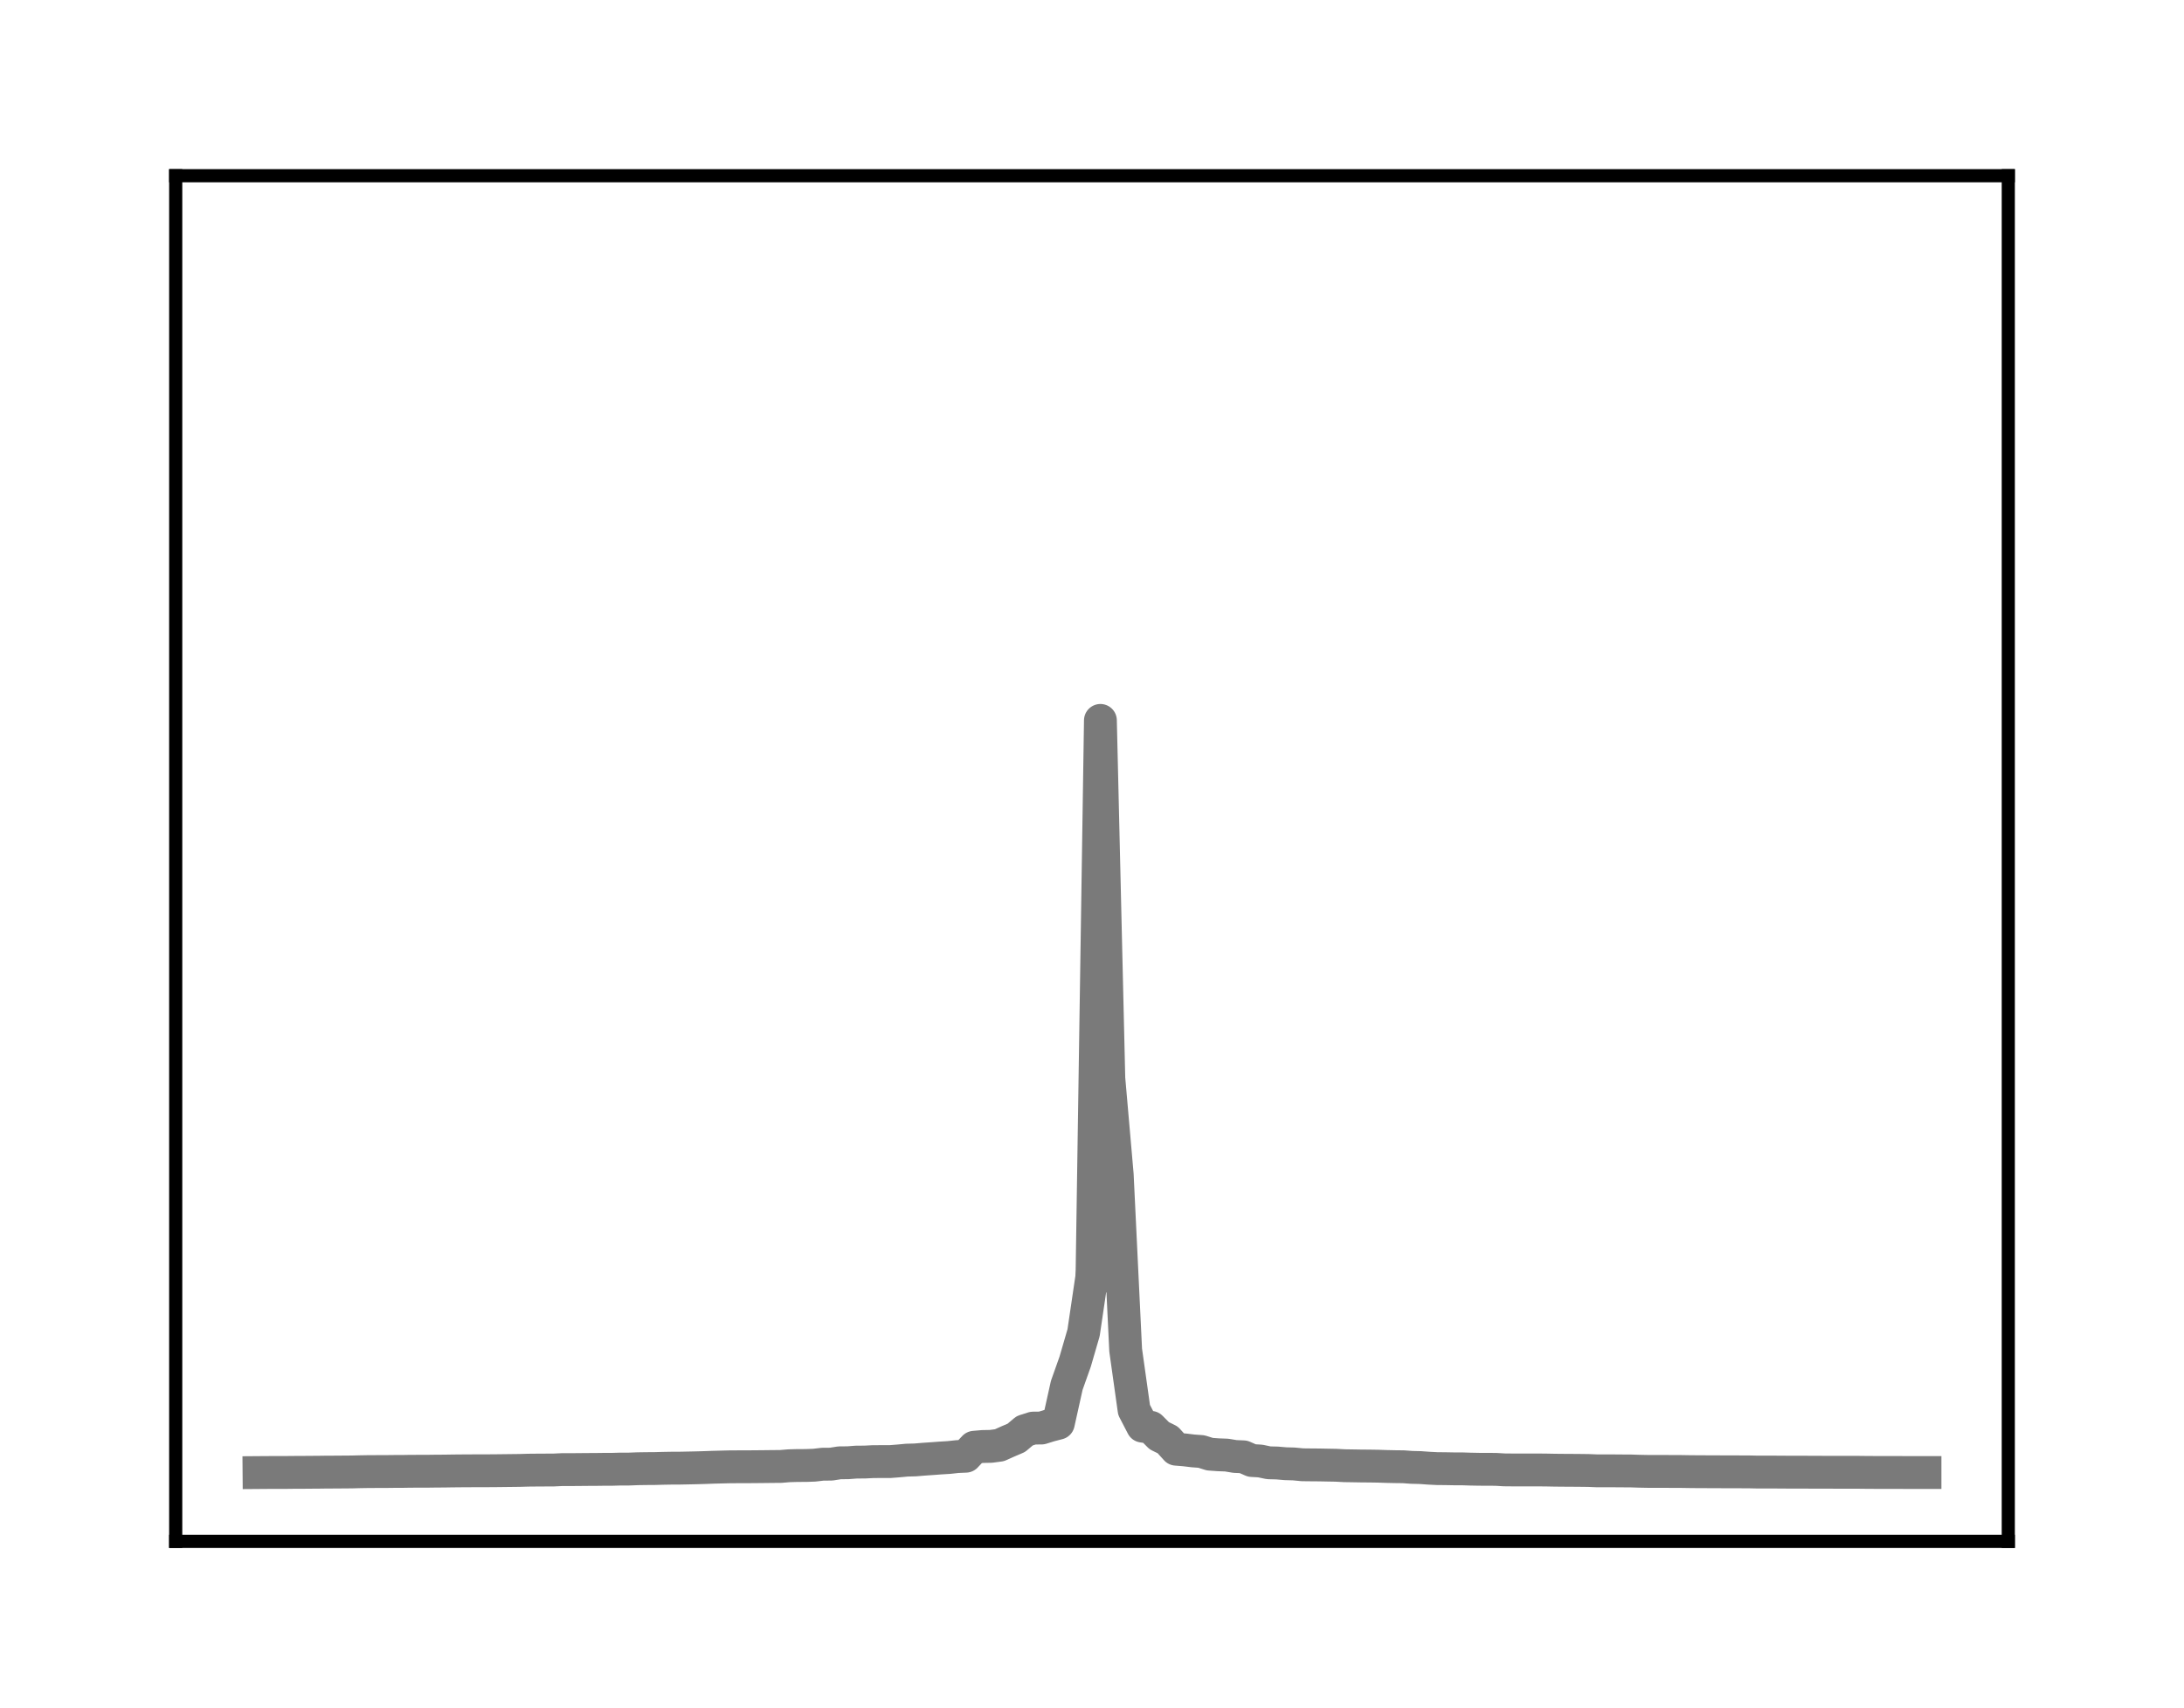
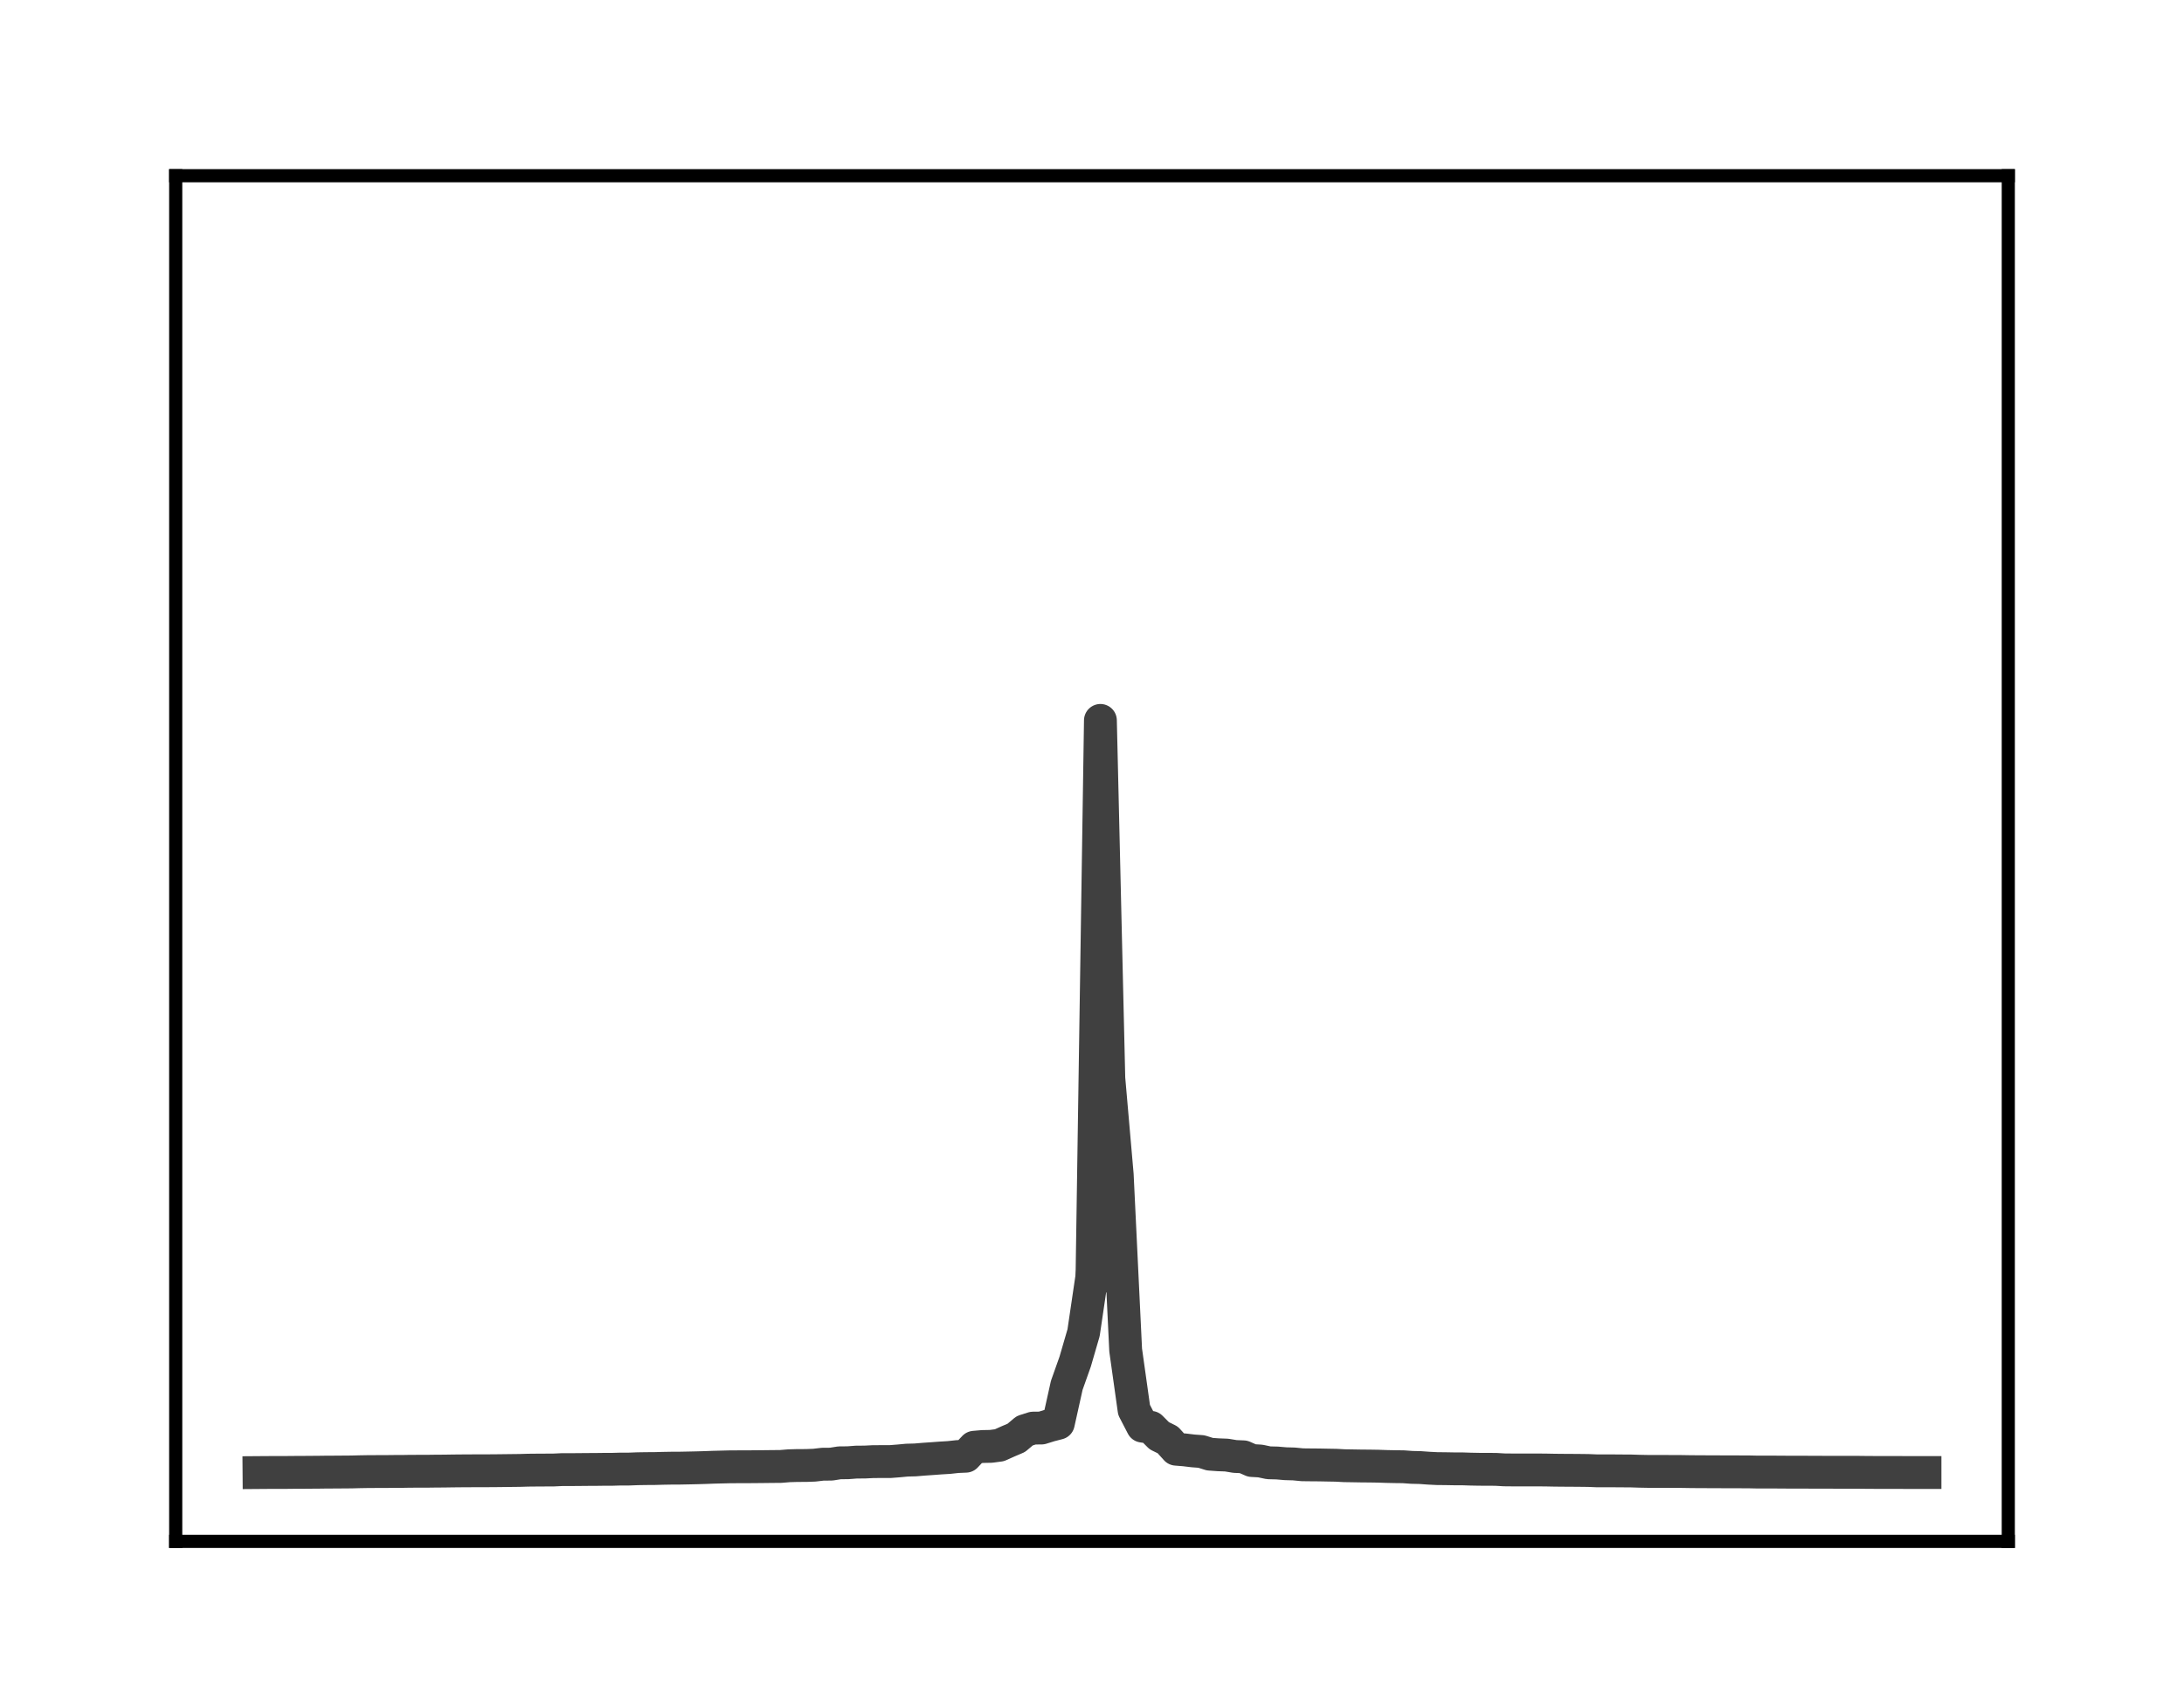
<svg xmlns="http://www.w3.org/2000/svg" height="104pt" version="1.1" viewBox="0 0 133 104" width="133pt">
  <defs>
    <style type="text/css">
*{stroke-linecap:butt;stroke-linejoin:round;}
  </style>
  </defs>
  <g id="figure_1">
    <g id="patch_1">
      <path d="M 0 104.56  L 133 104.56  L 133 0  L 0 0  z " style="fill:#ffffff;" />
    </g>
    <g id="axes_1">
      <g id="patch_2">
        <path d="M 10.7 93.86  L 122.3 93.86  L 122.3 10.7  L 10.7 10.7  z " style="fill:#ffffff;" />
      </g>
      <g id="matplotlib.axis_1" />
      <g id="matplotlib.axis_2" />
      <g id="line2d_1">
-         <path clip-path="url(#pabedffbdaa)" d="M 15.773 89.669  L 16.285 89.665  L 16.798 89.664  L 17.31 89.664  L 17.822 89.658  L 18.335 89.657  L 18.847 89.652  L 19.36 89.649  L 19.872 89.642  L 20.384 89.64  L 20.897 89.636  L 21.409 89.632  L 21.921 89.619  L 22.434 89.61  L 22.946 89.608  L 23.459 89.607  L 23.971 89.601  L 24.483 89.6  L 24.996 89.591  L 25.508 89.59  L 26.021 89.589  L 26.533 89.582  L 27.045 89.579  L 27.558 89.571  L 28.07 89.566  L 28.583 89.563  L 29.095 89.56  L 29.607 89.56  L 30.12 89.557  L 30.632 89.551  L 31.145 89.545  L 31.657 89.539  L 32.169 89.524  L 32.682 89.519  L 33.194 89.516  L 33.707 89.514  L 34.219 89.49  L 34.731 89.49  L 35.244 89.486  L 35.756 89.481  L 36.269 89.479  L 36.781 89.472  L 37.293 89.471  L 37.806 89.456  L 38.318 89.456  L 38.831 89.436  L 39.343 89.428  L 39.855 89.425  L 40.368 89.411  L 40.88 89.402  L 41.393 89.4  L 41.905 89.39  L 42.417 89.379  L 42.93 89.364  L 43.442 89.345  L 43.955 89.332  L 44.467 89.319  L 44.979 89.317  L 45.492 89.316  L 46.004 89.312  L 46.517 89.307  L 47.029 89.301  L 47.541 89.297  L 48.054 89.255  L 48.566 89.24  L 49.079 89.239  L 49.591 89.22  L 50.103 89.16  L 50.616 89.157  L 51.128 89.076  L 51.64 89.071  L 52.153 89.032  L 52.665 89.029  L 53.178 89.003  L 53.69 89.001  L 54.202 89.001  L 54.715 88.961  L 55.227 88.913  L 55.74 88.899  L 56.252 88.856  L 56.764 88.821  L 57.277 88.783  L 57.789 88.752  L 58.302 88.696  L 58.814 88.674  L 59.326 88.128  L 59.839 88.083  L 60.351 88.073  L 60.864 88.005  L 61.376 87.775  L 61.888 87.557  L 62.401 87.124  L 62.913 86.962  L 63.426 86.957  L 63.938 86.798  L 64.45 86.666  L 64.963 84.357  L 65.475 82.915  L 65.988 81.152  L 66.5 77.687  " style="fill:none;stroke:#7a7a7a;stroke-linecap:square;stroke-width:2;" />
+         <path clip-path="url(#p4c75eccd7f)" d="M 15.773 89.669  L 16.285 89.665  L 16.798 89.664  L 17.31 89.664  L 17.822 89.658  L 18.335 89.657  L 18.847 89.652  L 19.36 89.649  L 19.872 89.642  L 20.384 89.64  L 20.897 89.636  L 21.409 89.632  L 21.921 89.619  L 22.434 89.61  L 22.946 89.608  L 23.459 89.607  L 23.971 89.601  L 24.483 89.6  L 24.996 89.591  L 25.508 89.59  L 26.021 89.589  L 26.533 89.582  L 27.045 89.579  L 27.558 89.571  L 28.07 89.566  L 28.583 89.563  L 29.095 89.56  L 29.607 89.56  L 30.12 89.557  L 30.632 89.551  L 31.145 89.545  L 31.657 89.539  L 32.169 89.524  L 32.682 89.519  L 33.194 89.516  L 33.707 89.514  L 34.219 89.49  L 34.731 89.49  L 35.244 89.486  L 35.756 89.481  L 36.269 89.479  L 36.781 89.472  L 37.293 89.471  L 37.806 89.456  L 38.318 89.456  L 38.831 89.436  L 39.343 89.428  L 39.855 89.425  L 40.368 89.411  L 40.88 89.402  L 41.393 89.4  L 41.905 89.39  L 42.417 89.379  L 42.93 89.364  L 43.442 89.345  L 43.955 89.332  L 44.467 89.319  L 44.979 89.317  L 45.492 89.316  L 46.004 89.312  L 46.517 89.307  L 47.029 89.301  L 47.541 89.297  L 48.054 89.255  L 48.566 89.24  L 49.079 89.239  L 49.591 89.22  L 50.103 89.16  L 50.616 89.157  L 51.128 89.076  L 51.64 89.071  L 52.153 89.032  L 52.665 89.029  L 53.178 89.003  L 53.69 89.001  L 54.202 89.001  L 54.715 88.961  L 55.227 88.913  L 55.74 88.899  L 56.252 88.856  L 56.764 88.821  L 57.277 88.783  L 57.789 88.752  L 58.302 88.696  L 58.814 88.674  L 59.326 88.128  L 59.839 88.083  L 60.351 88.073  L 60.864 88.005  L 61.376 87.775  L 61.888 87.557  L 62.401 87.124  L 62.913 86.962  L 63.426 86.957  L 63.938 86.798  L 64.45 86.666  L 64.963 84.357  L 65.475 82.915  L 65.988 81.152  L 66.5 77.687  " style="fill:none;stroke:#404040;stroke-linecap:square;stroke-width:2;" />
      </g>
      <g id="line2d_2">
-         <path clip-path="url(#pabedffbdaa)" d="M 66.5 77.687  L 67.012 43.868  L 67.525 65.667  L 68.037 71.542  L 68.55 82.212  L 69.062 85.854  L 69.574 86.842  L 70.087 86.915  L 70.599 87.429  L 71.112 87.679  L 71.624 88.247  L 72.136 88.288  L 72.649 88.35  L 73.161 88.388  L 73.674 88.549  L 74.186 88.586  L 74.698 88.605  L 75.211 88.69  L 75.723 88.711  L 76.236 88.936  L 76.748 88.966  L 77.26 89.074  L 77.773 89.087  L 78.285 89.131  L 78.798 89.145  L 79.31 89.195  L 79.822 89.201  L 80.335 89.205  L 80.847 89.215  L 81.36 89.224  L 81.872 89.252  L 82.384 89.26  L 82.897 89.269  L 83.409 89.273  L 83.921 89.281  L 84.434 89.299  L 84.946 89.31  L 85.459 89.316  L 85.971 89.353  L 86.483 89.365  L 86.996 89.402  L 87.508 89.428  L 88.021 89.433  L 88.533 89.442  L 89.045 89.443  L 89.558 89.46  L 90.07 89.47  L 90.583 89.471  L 91.095 89.475  L 91.607 89.505  L 92.12 89.51  L 92.632 89.51  L 93.145 89.51  L 93.657 89.51  L 94.169 89.515  L 94.682 89.525  L 95.194 89.53  L 95.707 89.533  L 96.219 89.537  L 96.731 89.543  L 97.244 89.564  L 97.756 89.565  L 98.269 89.565  L 98.781 89.569  L 99.293 89.571  L 99.806 89.588  L 100.318 89.598  L 100.831 89.598  L 101.343 89.598  L 101.855 89.604  L 102.368 89.604  L 102.88 89.612  L 103.393 89.617  L 103.905 89.619  L 104.417 89.621  L 104.93 89.623  L 105.442 89.624  L 105.955 89.626  L 106.467 89.627  L 106.979 89.638  L 107.492 89.639  L 108.004 89.639  L 108.517 89.642  L 109.029 89.646  L 109.541 89.647  L 110.054 89.647  L 110.566 89.65  L 111.079 89.651  L 111.591 89.651  L 112.103 89.652  L 112.616 89.652  L 113.128 89.653  L 113.64 89.659  L 114.153 89.662  L 114.665 89.663  L 115.178 89.663  L 115.69 89.664  L 116.202 89.667  L 116.715 89.667  L 117.227 89.667  " style="fill:none;stroke:#7a7a7a;stroke-linecap:square;stroke-width:2;" />
+         <path clip-path="url(#p4c75eccd7f)" d="M 66.5 77.687  L 67.012 43.868  L 67.525 65.667  L 68.037 71.542  L 68.55 82.212  L 69.062 85.854  L 69.574 86.842  L 70.087 86.915  L 70.599 87.429  L 71.112 87.679  L 71.624 88.247  L 72.136 88.288  L 72.649 88.35  L 73.161 88.388  L 73.674 88.549  L 74.186 88.586  L 74.698 88.605  L 75.211 88.69  L 75.723 88.711  L 76.236 88.936  L 76.748 88.966  L 77.26 89.074  L 77.773 89.087  L 78.285 89.131  L 78.798 89.145  L 79.31 89.195  L 79.822 89.201  L 80.335 89.205  L 80.847 89.215  L 81.36 89.224  L 81.872 89.252  L 82.384 89.26  L 82.897 89.269  L 83.409 89.273  L 83.921 89.281  L 84.434 89.299  L 84.946 89.31  L 85.459 89.316  L 85.971 89.353  L 86.483 89.365  L 86.996 89.402  L 87.508 89.428  L 88.021 89.433  L 88.533 89.442  L 89.045 89.443  L 89.558 89.46  L 90.07 89.47  L 90.583 89.471  L 91.095 89.475  L 91.607 89.505  L 92.12 89.51  L 92.632 89.51  L 93.145 89.51  L 93.657 89.51  L 94.169 89.515  L 94.682 89.525  L 95.194 89.53  L 95.707 89.533  L 96.219 89.537  L 96.731 89.543  L 97.244 89.564  L 97.756 89.565  L 98.269 89.565  L 98.781 89.569  L 99.293 89.571  L 99.806 89.588  L 100.318 89.598  L 100.831 89.598  L 101.343 89.598  L 101.855 89.604  L 102.368 89.604  L 102.88 89.612  L 103.393 89.617  L 103.905 89.619  L 104.417 89.621  L 104.93 89.623  L 105.442 89.624  L 105.955 89.626  L 106.467 89.627  L 106.979 89.638  L 107.492 89.639  L 108.004 89.639  L 108.517 89.642  L 109.029 89.646  L 109.541 89.647  L 110.054 89.647  L 110.566 89.65  L 111.079 89.651  L 111.591 89.651  L 112.103 89.652  L 112.616 89.652  L 113.128 89.653  L 113.64 89.659  L 114.153 89.662  L 114.665 89.663  L 115.178 89.663  L 115.69 89.664  L 116.202 89.667  L 116.715 89.667  L 117.227 89.667  " style="fill:none;stroke:#404040;stroke-linecap:square;stroke-width:2;" />
      </g>
      <g id="patch_3">
        <path d="M 10.7 93.86  L 10.7 10.7  " style="fill:none;stroke:#000000;stroke-linecap:square;stroke-linejoin:miter;stroke-width:0.8;" />
      </g>
      <g id="patch_4">
        <path d="M 122.3 93.86  L 122.3 10.7  " style="fill:none;stroke:#000000;stroke-linecap:square;stroke-linejoin:miter;stroke-width:0.8;" />
      </g>
      <g id="patch_5">
        <path d="M 10.7 93.86  L 122.3 93.86  " style="fill:none;stroke:#000000;stroke-linecap:square;stroke-linejoin:miter;stroke-width:0.8;" />
      </g>
      <g id="patch_6">
        <path d="M 10.7 10.7  L 122.3 10.7  " style="fill:none;stroke:#000000;stroke-linecap:square;stroke-linejoin:miter;stroke-width:0.8;" />
      </g>
    </g>
  </g>
  <defs>
-     <clipPath id="pabedffbdaa">
+     <clipPath id="p4c75eccd7f">
      <rect height="83.16" width="111.6" x="10.7" y="10.7" />
    </clipPath>
  </defs>
</svg>
